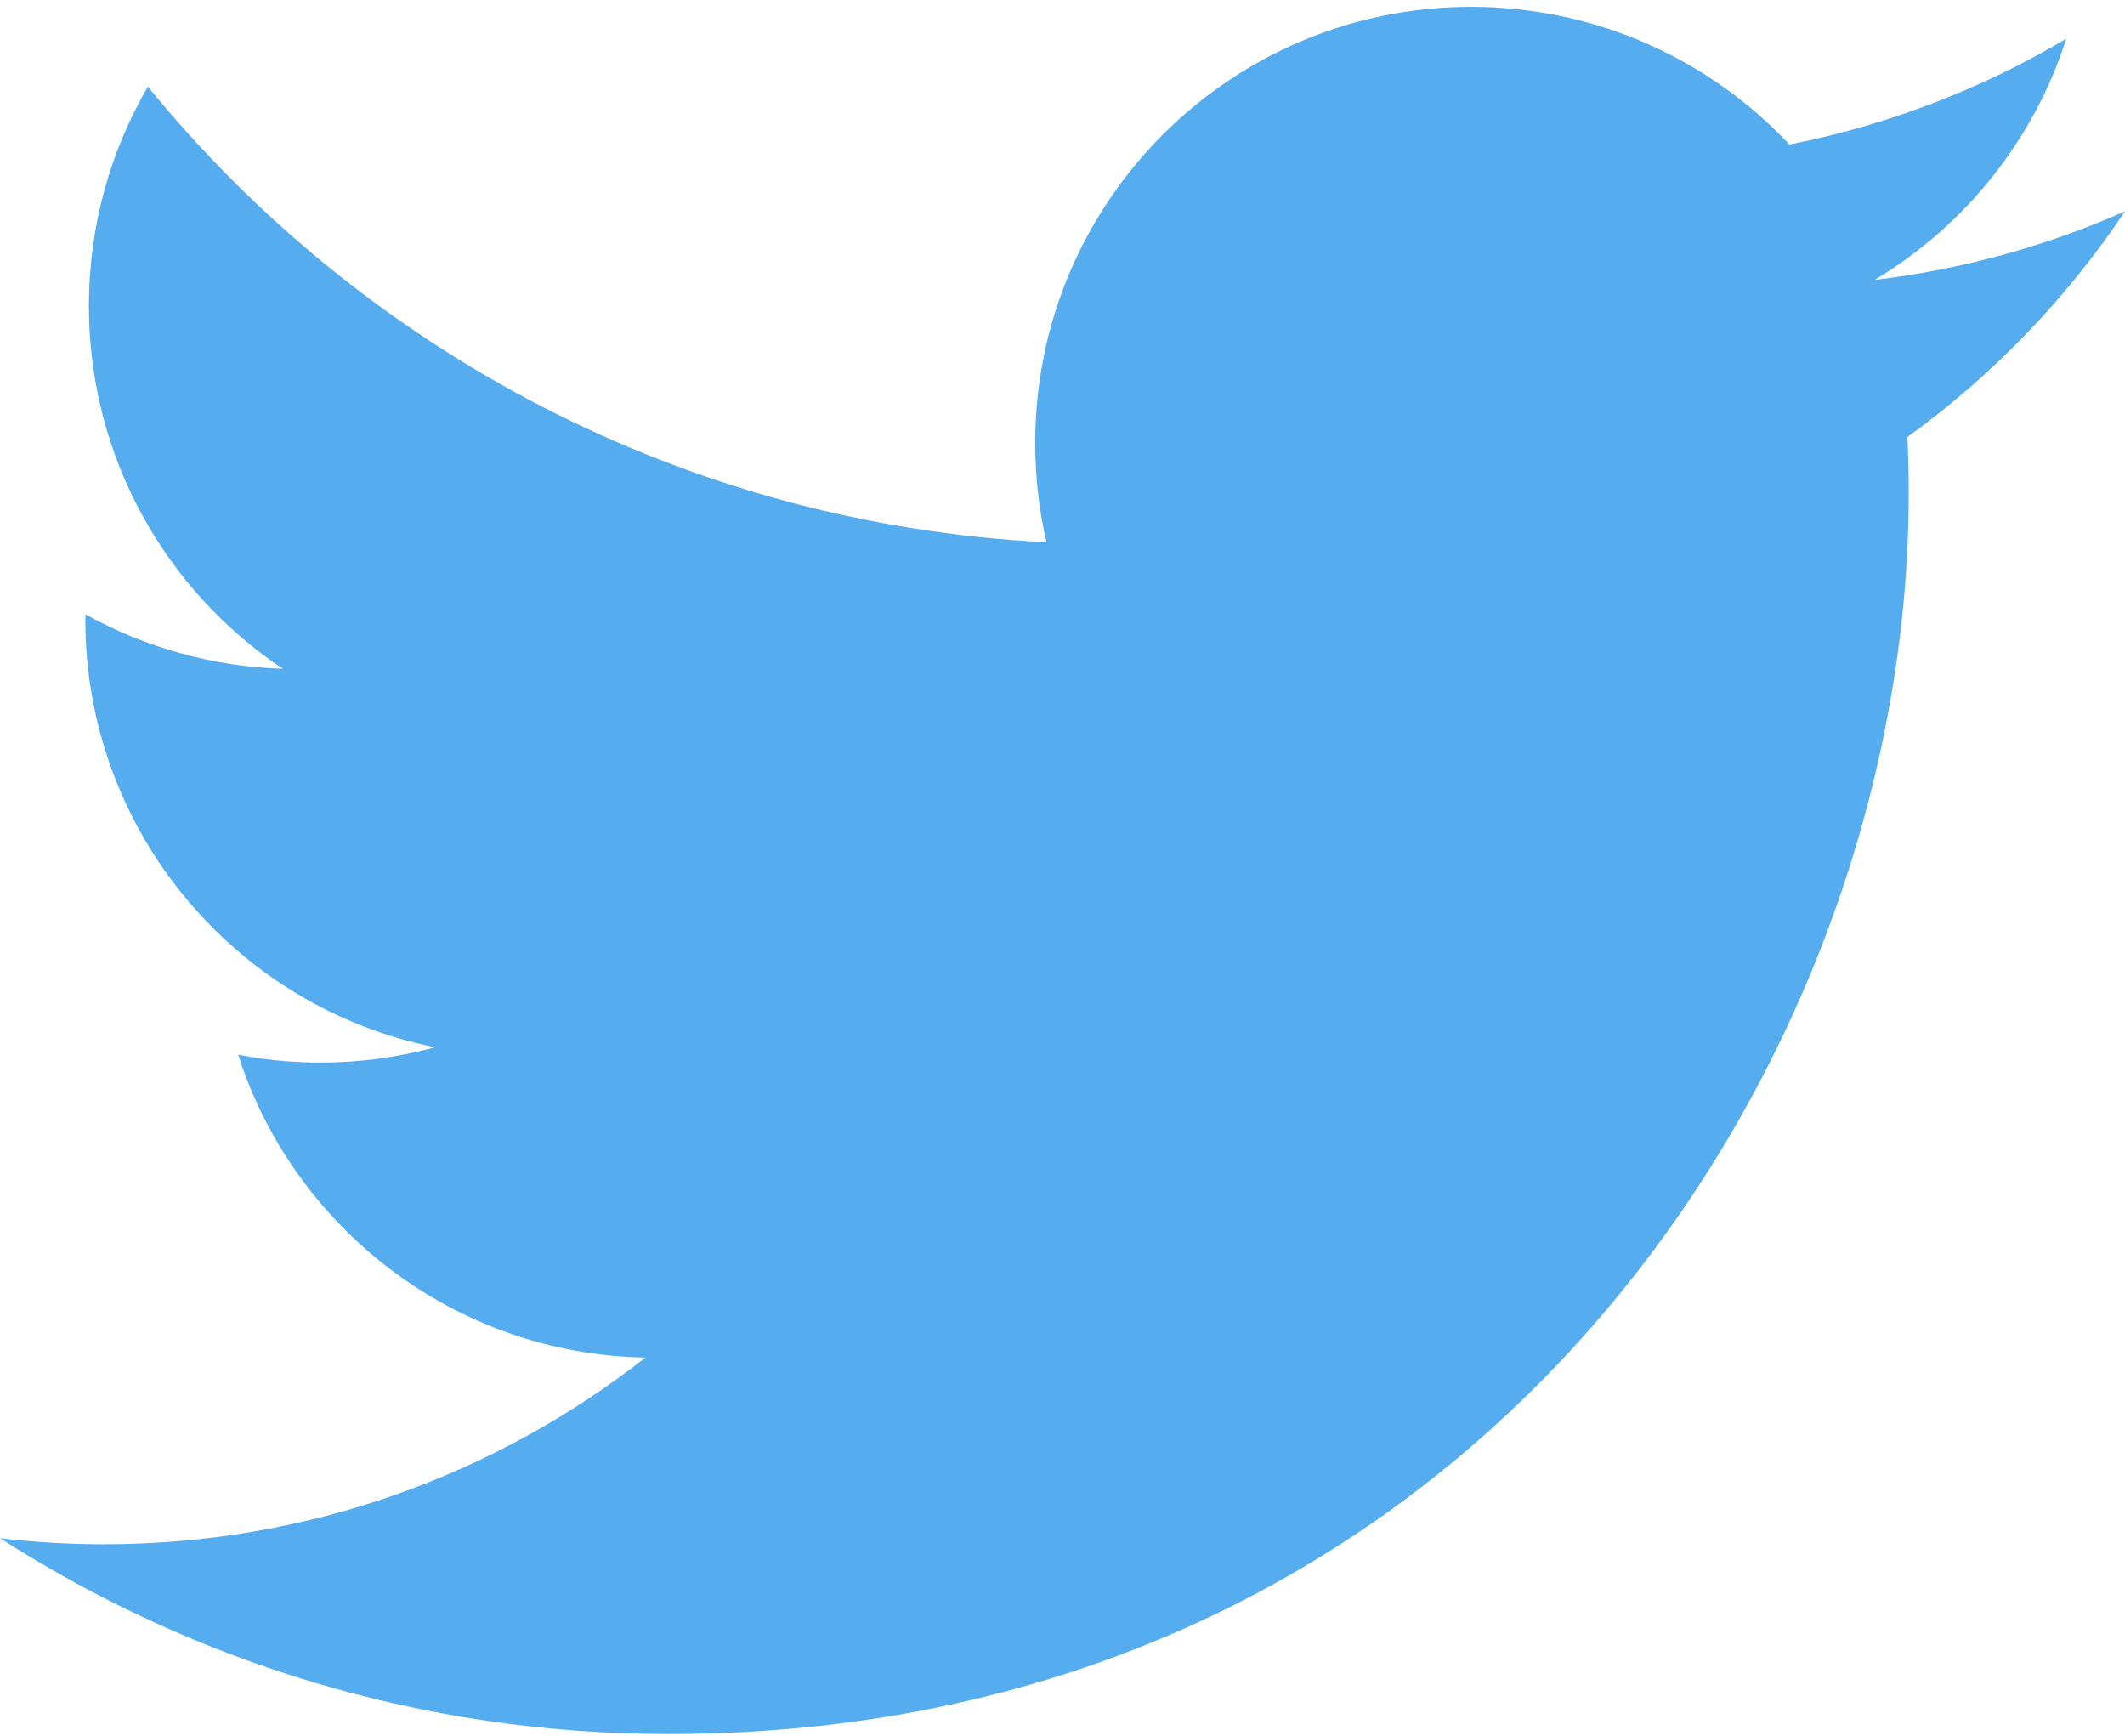
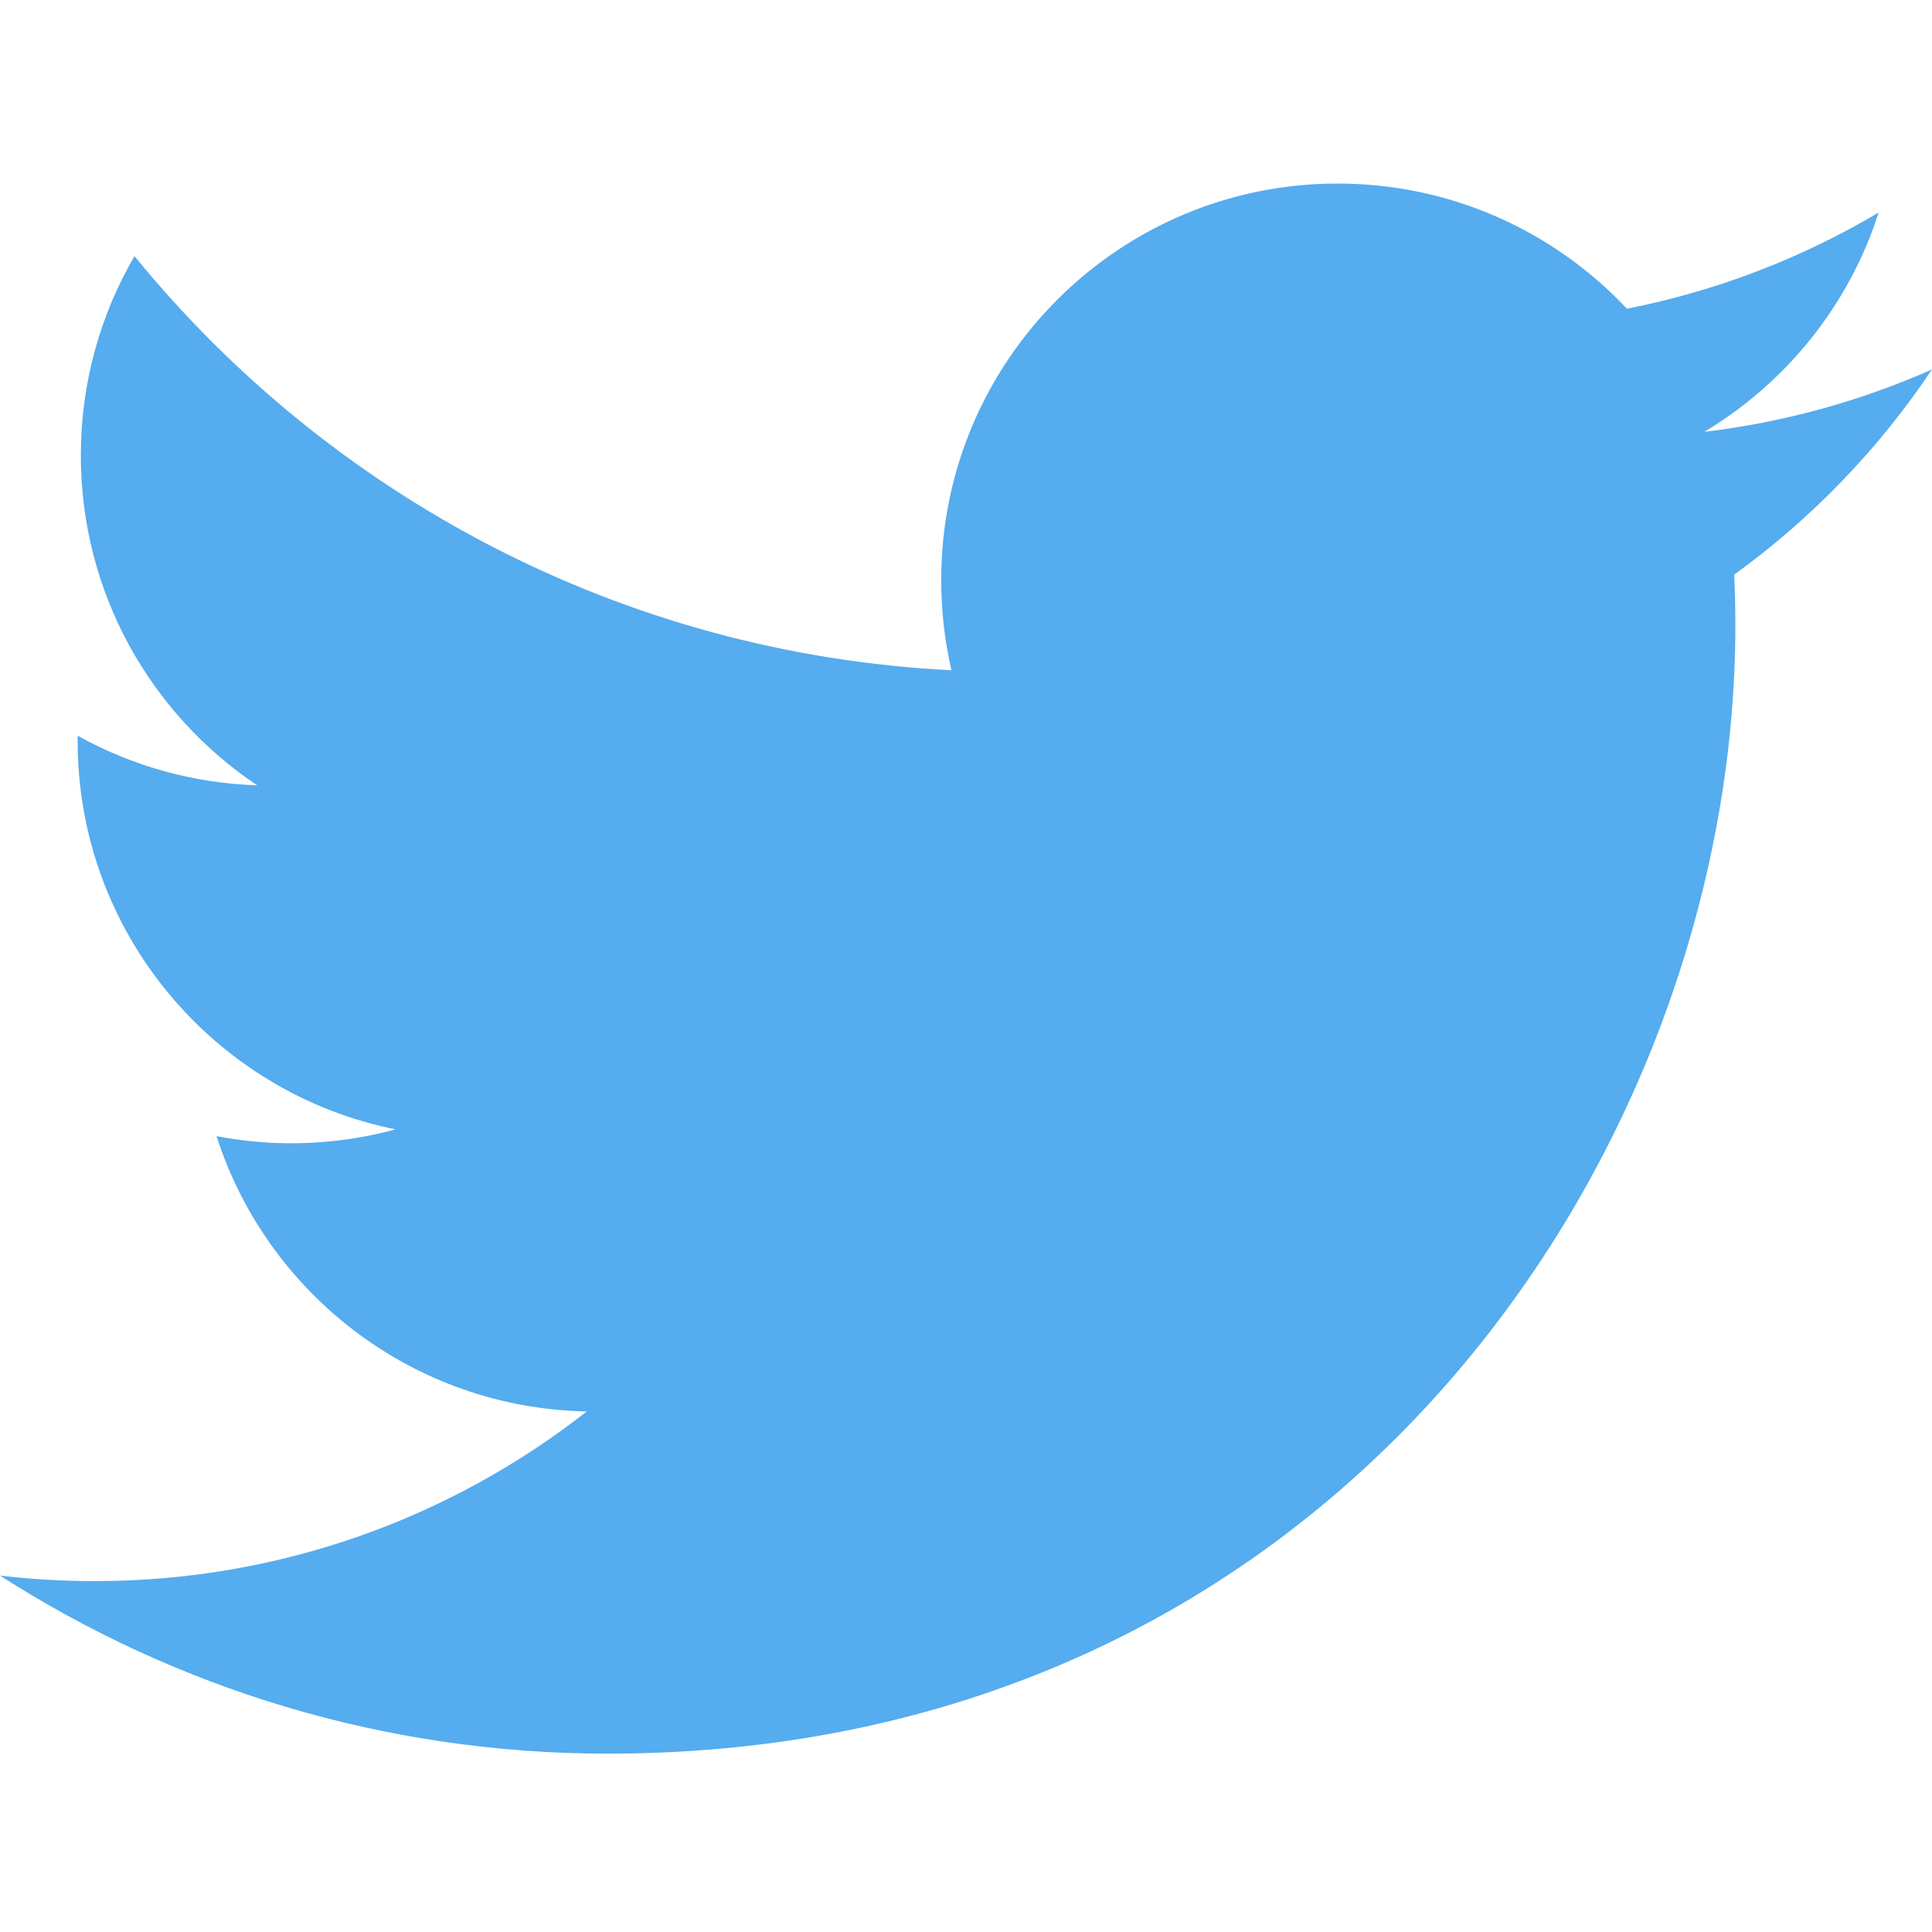
- <svg xmlns="http://www.w3.org/2000/svg" viewBox="0 0 256 209" width="256" height="209" preserveAspectRatio="xMidYMid">
+ <svg xmlns="http://www.w3.org/2000/svg" viewBox="0 0 256 209" width="30" height="30" preserveAspectRatio="xMidYMid">
  <path d="M256 25.45c-9.42 4.177-19.542 7-30.166 8.27 10.845-6.5 19.172-16.793 23.093-29.057a105.183 105.183 0 0 1-33.351 12.745C205.995 7.201 192.346.822 177.239.822c-29.006 0-52.523 23.516-52.523 52.52 0 4.117.465 8.125 1.36 11.97-43.65-2.191-82.35-23.1-108.255-54.876-4.52 7.757-7.11 16.78-7.11 26.404 0 18.222 9.273 34.297 23.365 43.716a52.312 52.312 0 0 1-23.79-6.57c-.003.22-.003.44-.003.661 0 25.447 18.104 46.675 42.13 51.5a52.592 52.592 0 0 1-23.718.9c6.683 20.866 26.08 36.05 49.062 36.475-17.975 14.086-40.622 22.483-65.228 22.483-4.24 0-8.42-.249-12.529-.734 23.243 14.902 50.85 23.597 80.51 23.597 96.607 0 149.434-80.031 149.434-149.435 0-2.278-.05-4.543-.152-6.795A106.748 106.748 0 0 0 256 25.45" fill="#55acee" />
</svg>
